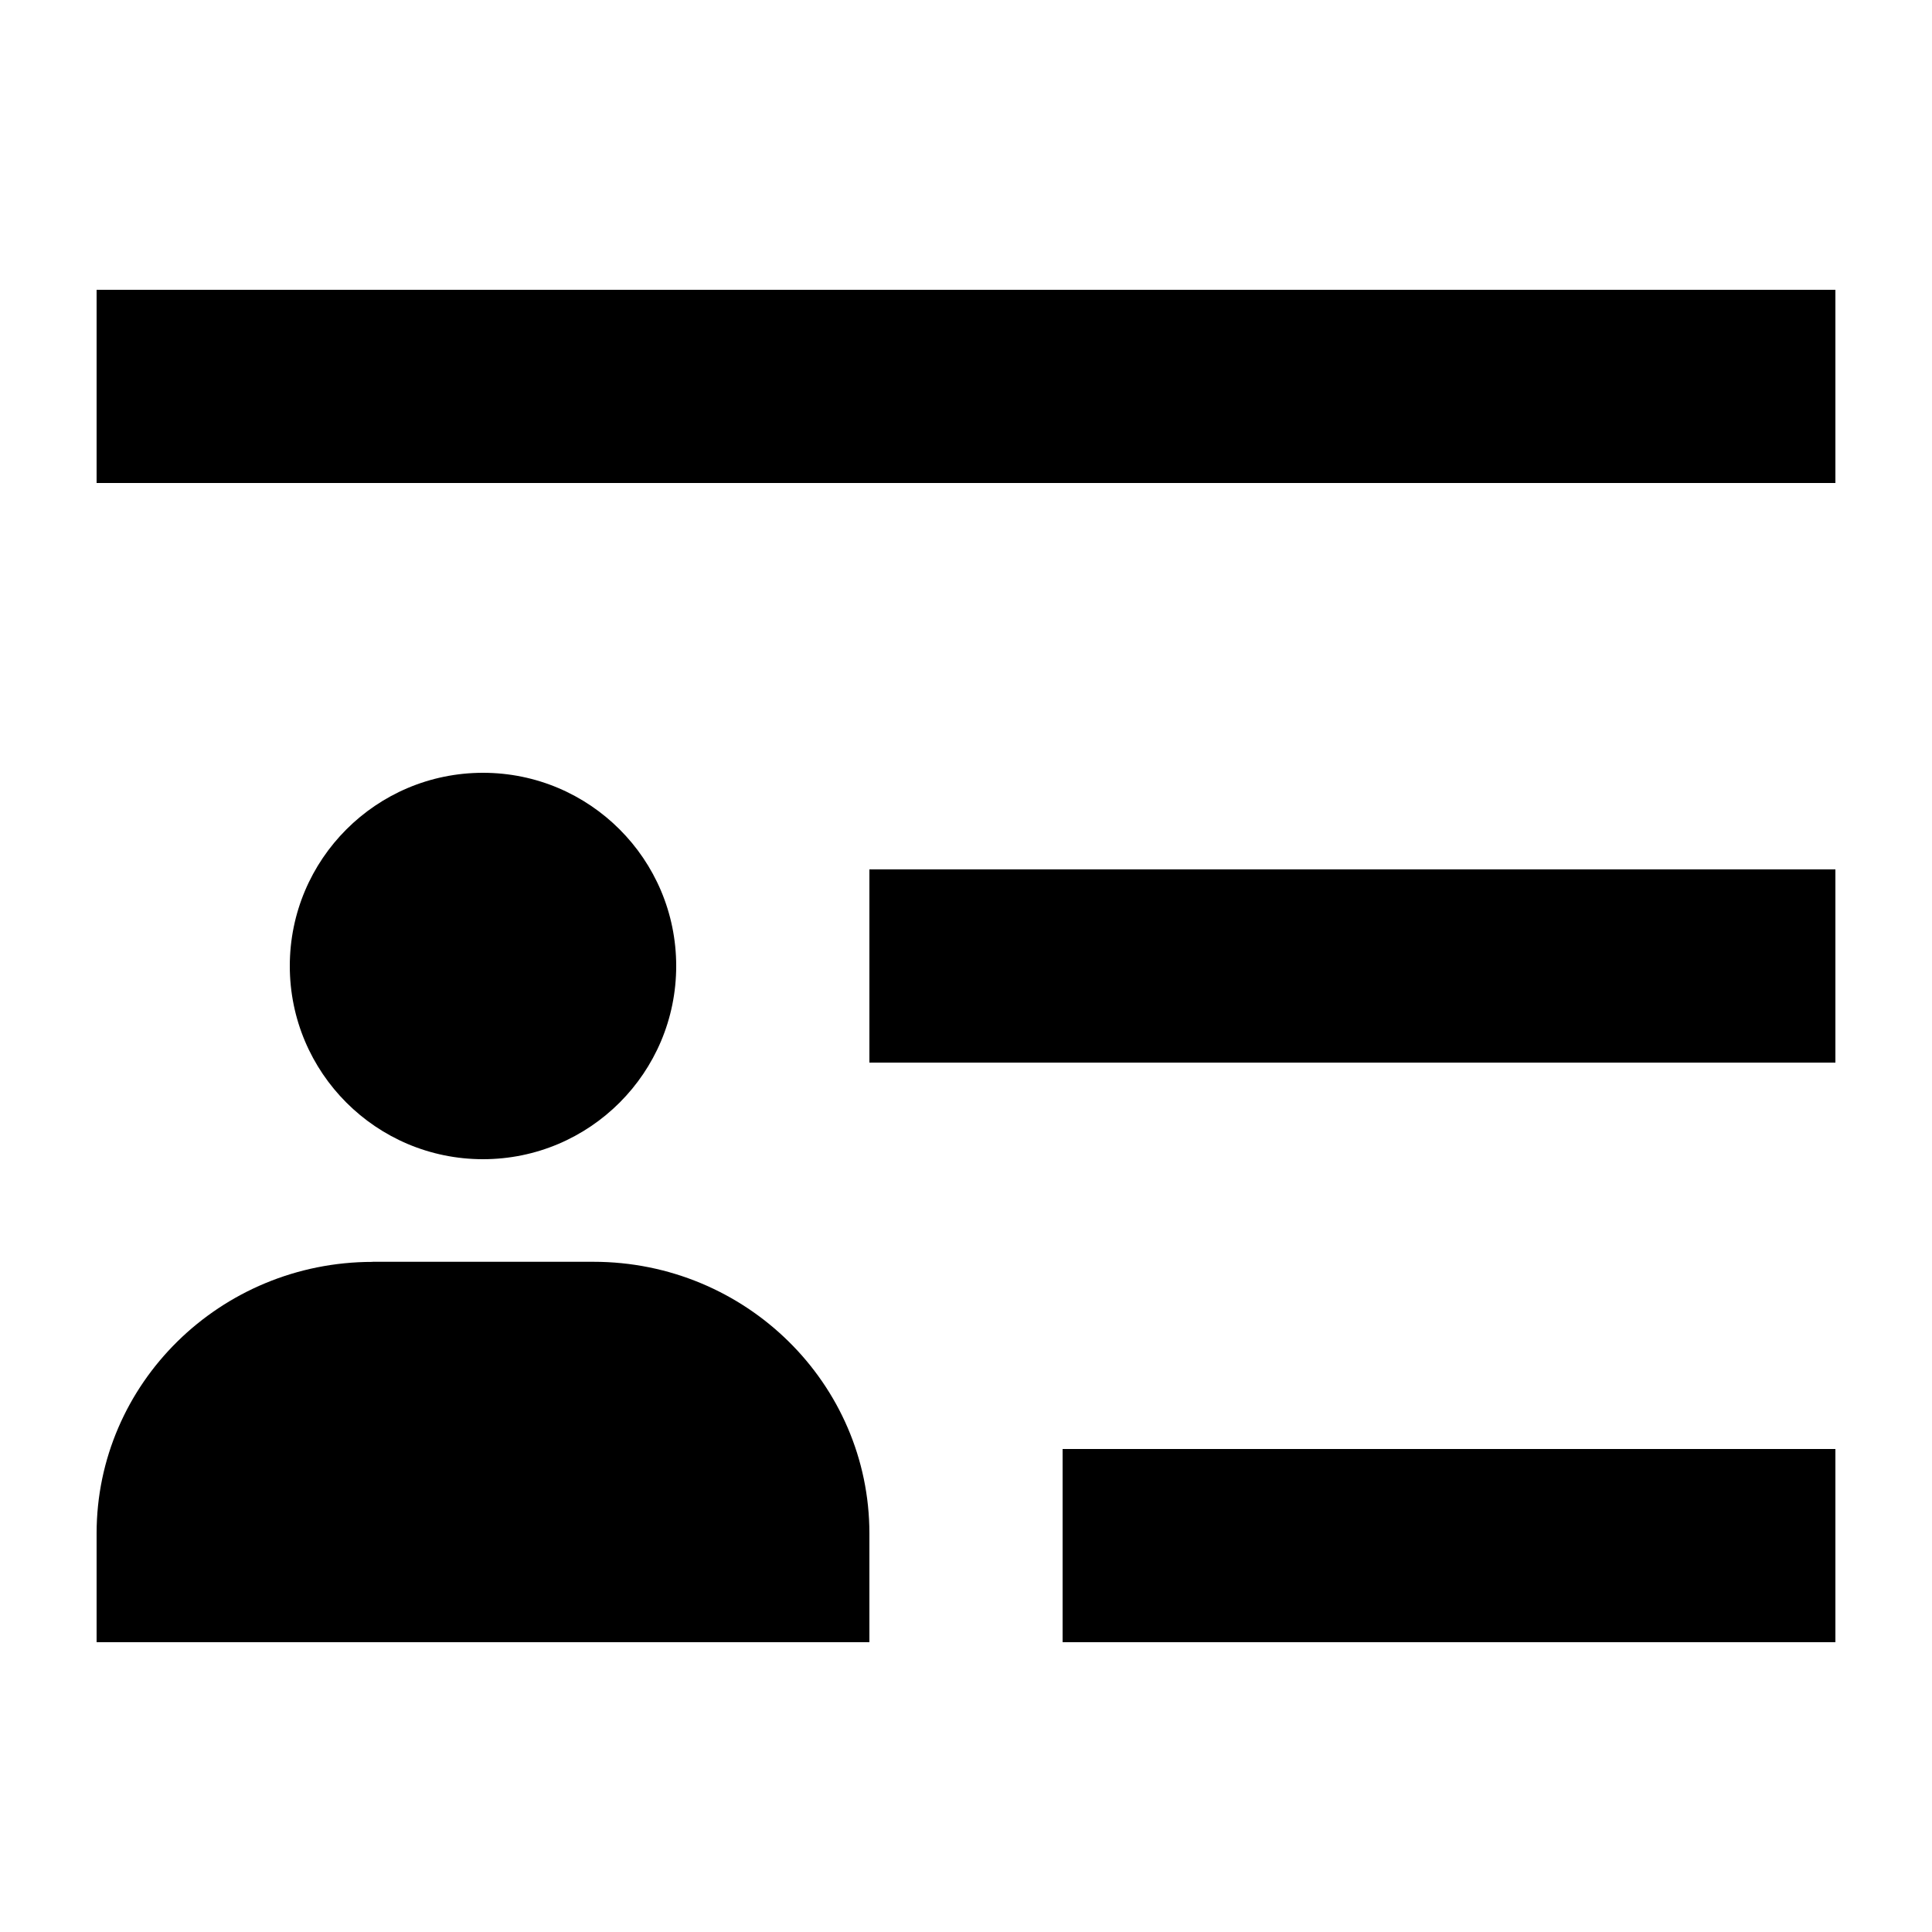
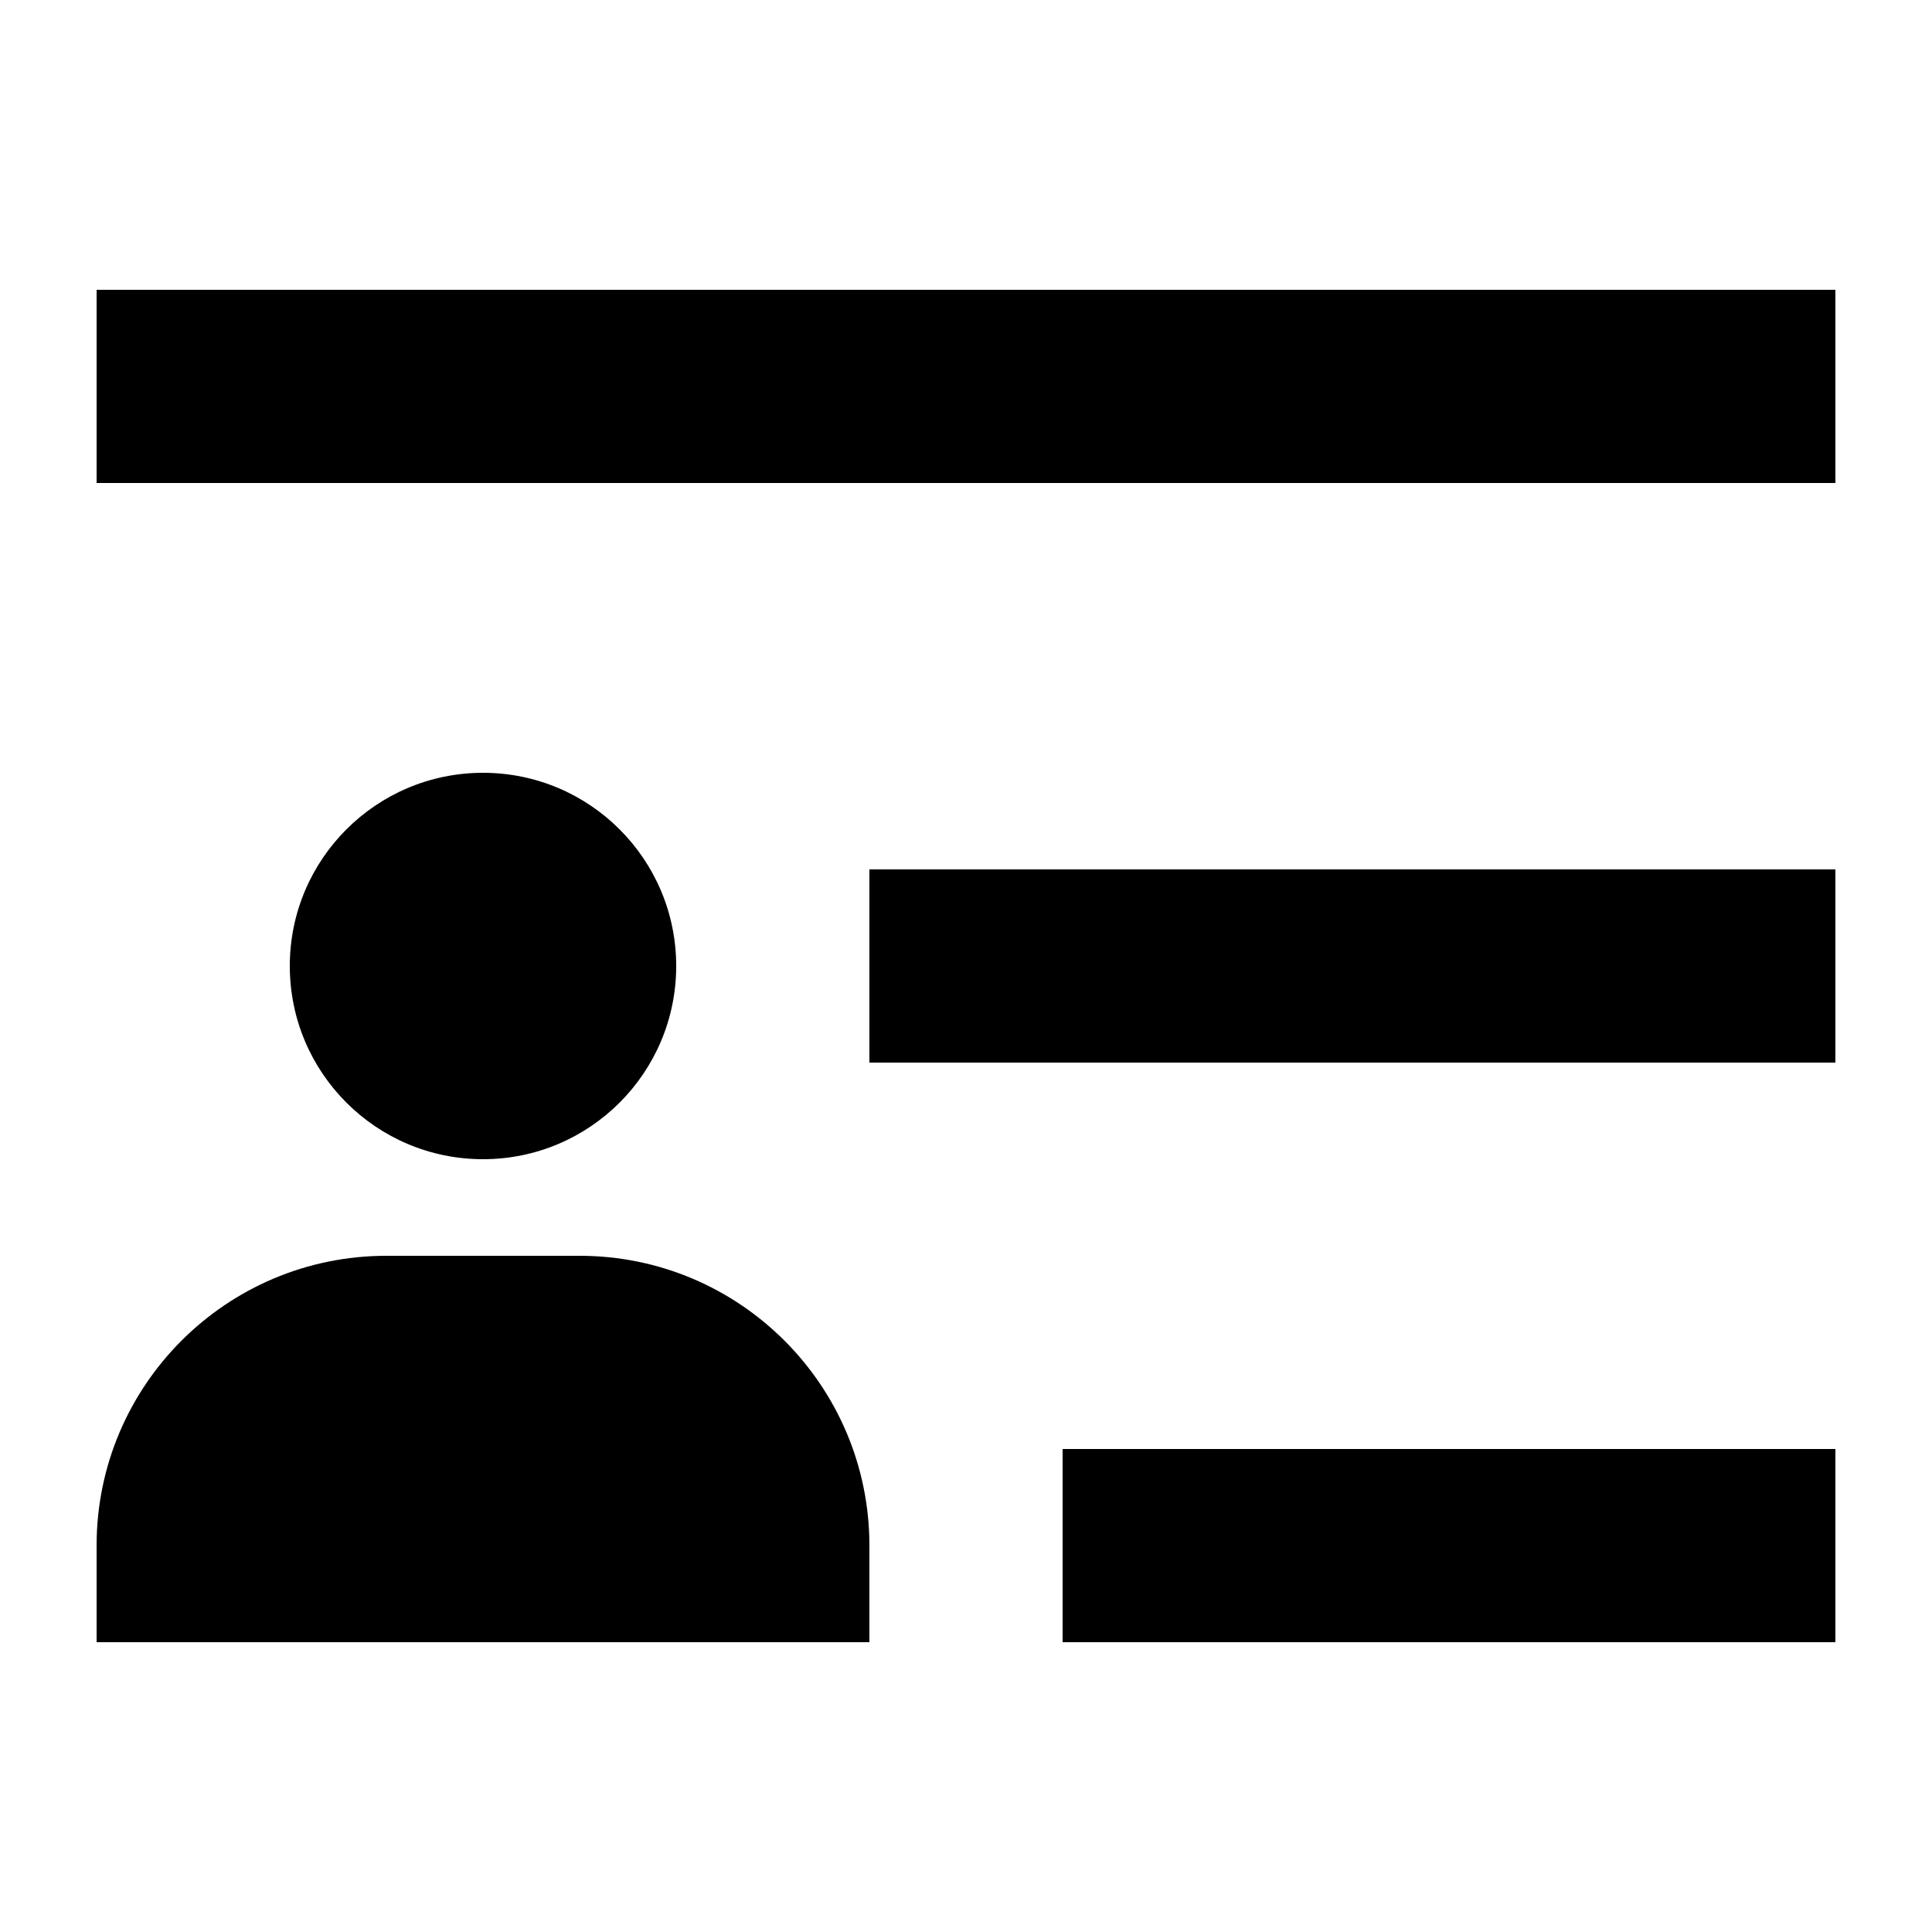
<svg xmlns="http://www.w3.org/2000/svg" width="20" height="20" viewBox="0 0 20 20">
-   <path d="M3.857 13.063C2.28 13.063 1 14.322 1 15.874V17h8v-1.125c0-1.553-1.28-2.813-2.857-2.813H3.857ZM1 3h18v2H1zm8 6h10v2H9zm2 6h8v2h-8z" />
+   <path d="M1 3h18v2H1zm8 6h10v2H9zm2 6h8v2h-8zM1 17v-1a3 3 0 0 1 3-3h2a3 3 0 0 1 3 3v1z" />
  <circle cx="5" cy="10" r="2" />
</svg>
